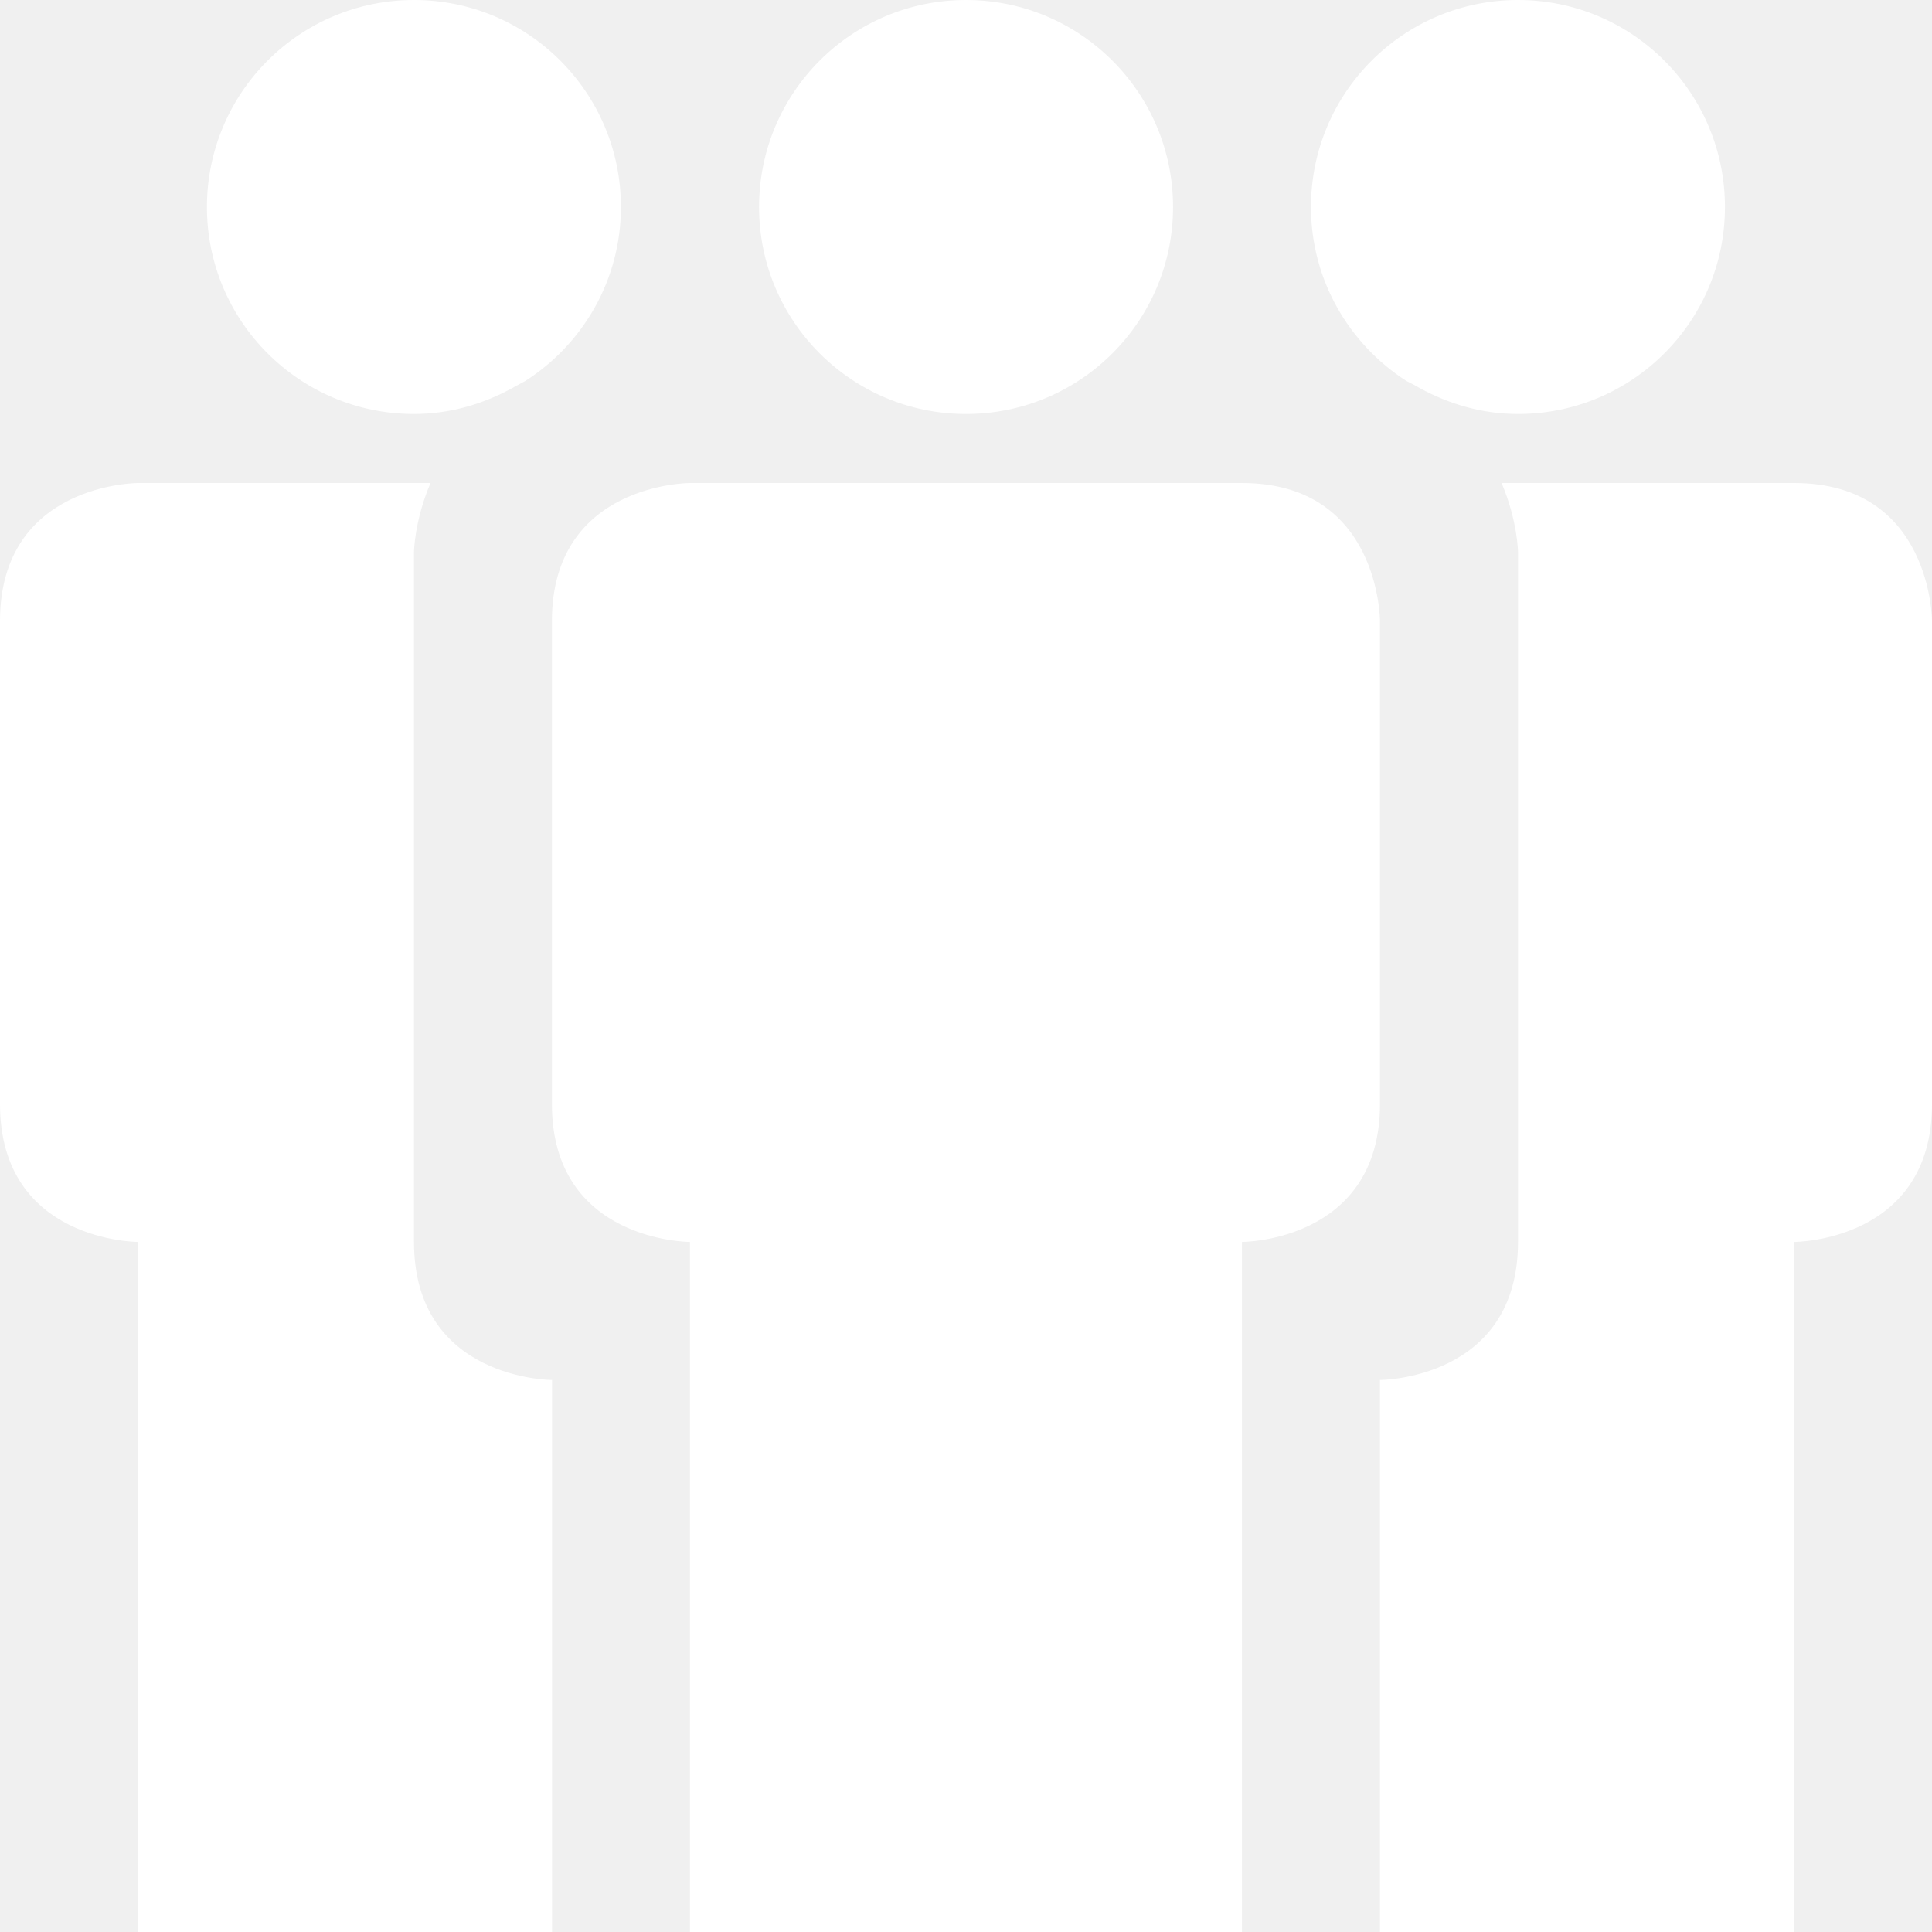
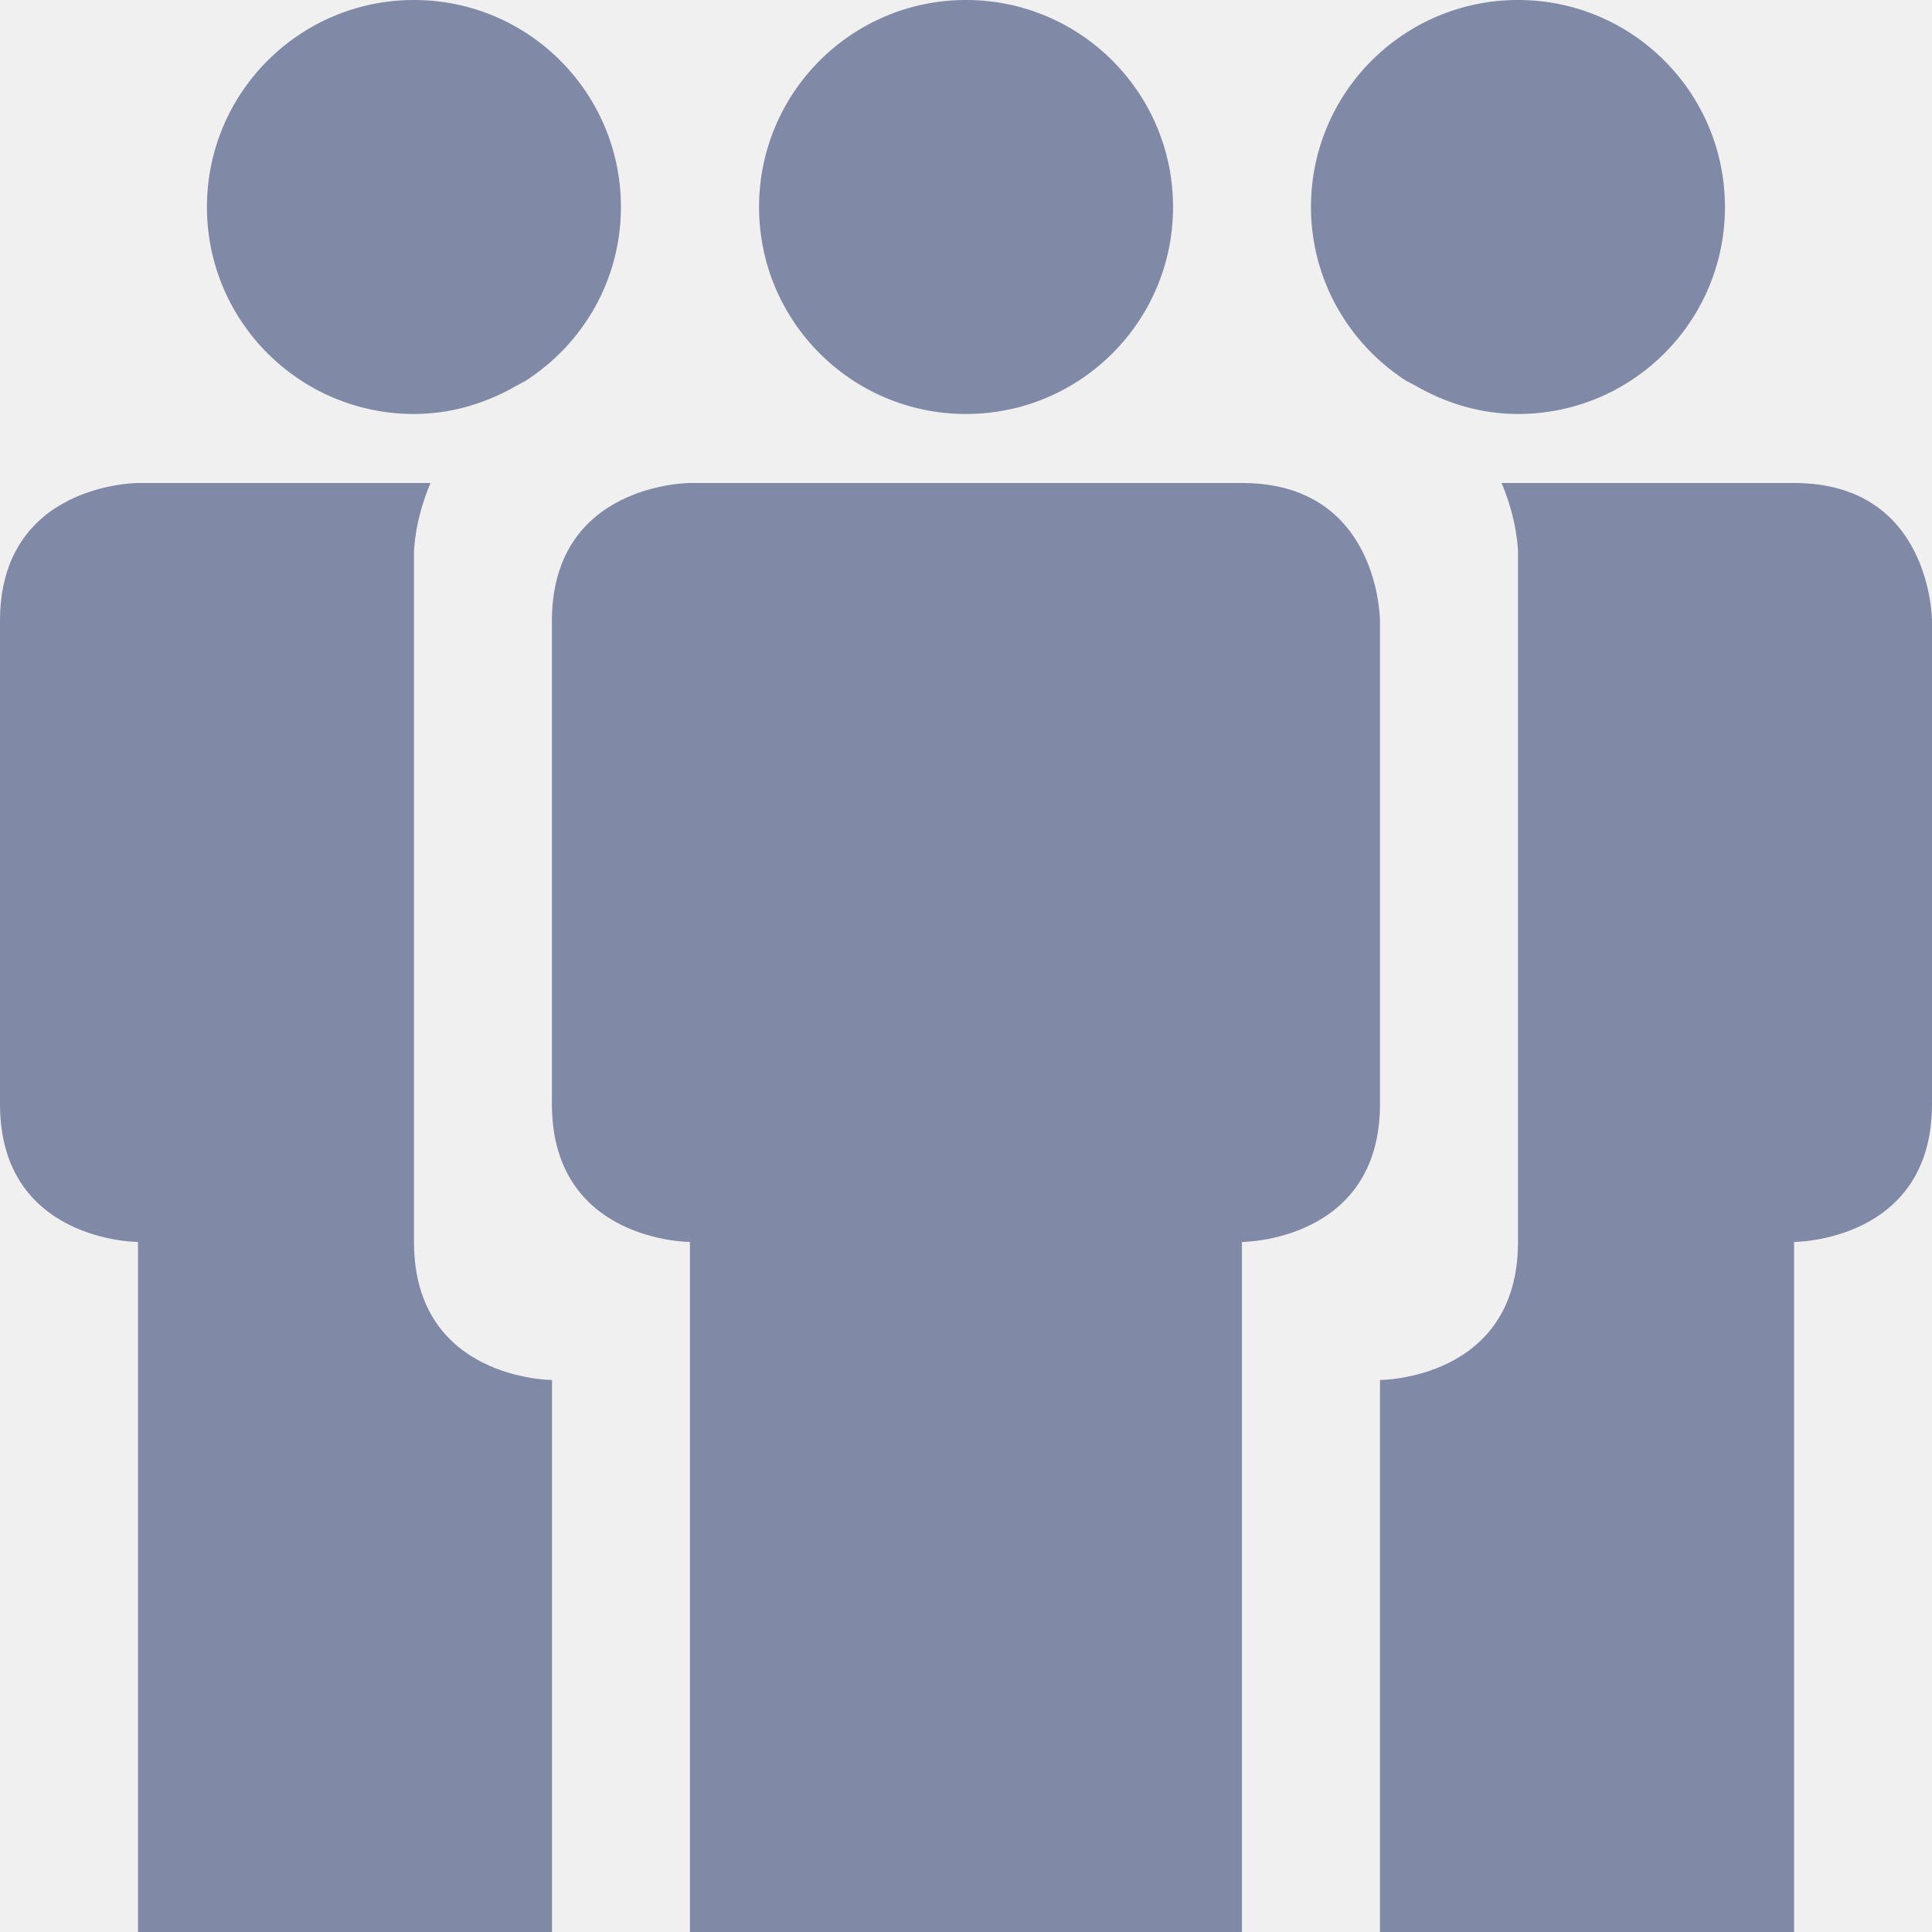
<svg xmlns="http://www.w3.org/2000/svg" width="18" height="18" viewBox="0 0 18 18" fill="none">
-   <path d="M3.857 11.571C3.857 10.286 3.857 5.143 3.857 5.143C3.857 5.143 3.86 4.854 4.011 4.5C2.674 4.5 1.286 4.5 1.286 4.5C1.286 4.5 0 4.5 0 5.786V10.286C0 11.571 1.286 11.571 1.286 11.571V18H5.143V12.857C5.143 12.857 3.857 12.857 3.857 11.571Z" fill="white" />
-   <path d="M3.857 3.857C4.191 3.857 4.5 3.765 4.774 3.615C4.812 3.592 4.855 3.572 4.895 3.549C5.429 3.207 5.785 2.611 5.785 1.929C5.785 0.863 4.922 0 3.857 0C2.792 0 1.928 0.863 1.928 1.929C1.928 2.994 2.792 3.857 3.857 3.857Z" fill="white" />
-   <path d="M16.715 4.5H13.99C14.14 4.854 14.143 5.143 14.143 5.143C14.143 5.143 14.143 10.286 14.143 11.571C14.143 12.857 12.857 12.857 12.857 12.857V18H16.715V11.571C16.715 11.571 18 11.571 18 10.286C18 9 18 5.786 18 5.786C18 5.786 18 4.5 16.715 4.5Z" fill="white" />
-   <path d="M13.101 3.548C13.143 3.57 13.188 3.592 13.226 3.615C13.5 3.765 13.809 3.857 14.143 3.857C15.208 3.857 16.071 2.994 16.071 1.929C16.071 0.863 15.208 0 14.143 0C13.078 0 12.214 0.863 12.214 1.929C12.214 2.609 12.569 3.205 13.101 3.548Z" fill="white" />
-   <path d="M9 3.857C10.065 3.857 10.929 2.994 10.929 1.929C10.929 0.863 10.065 0 9 0C7.935 0 7.072 0.863 7.072 1.929C7.072 2.994 7.935 3.857 9 3.857Z" fill="white" />
-   <path d="M12.857 5.786C12.857 5.786 12.857 4.5 11.571 4.5C11.25 4.5 6.428 4.5 6.428 4.5C6.428 4.5 5.142 4.5 5.142 5.786V10.286C5.142 11.571 6.428 11.571 6.428 11.571V18H11.571V11.571C11.571 11.571 12.857 11.571 12.857 10.286C12.857 9 12.857 5.786 12.857 5.786Z" fill="white" />
+   <path d="M3.857 11.571C3.857 10.286 3.857 5.143 3.857 5.143C3.857 5.143 3.86 4.854 4.011 4.5C2.674 4.5 1.286 4.5 1.286 4.5C1.286 4.5 0 4.5 0 5.786V10.286C0 11.571 1.286 11.571 1.286 11.571V18H5.143V12.857C5.143 12.857 3.857 12.857 3.857 11.571Z" fill="#8089A6" />
+   <path d="M3.857 3.857C4.191 3.857 4.5 3.765 4.774 3.615C4.812 3.592 4.855 3.572 4.895 3.549C5.429 3.207 5.785 2.611 5.785 1.929C5.785 0.863 4.922 0 3.857 0C2.792 0 1.928 0.863 1.928 1.929C1.928 2.994 2.792 3.857 3.857 3.857Z" fill="#8089A6" />
+   <path d="M16.715 4.5H13.99C14.14 4.854 14.143 5.143 14.143 5.143C14.143 5.143 14.143 10.286 14.143 11.571C14.143 12.857 12.857 12.857 12.857 12.857V18H16.715V11.571C16.715 11.571 18 11.571 18 10.286C18 9 18 5.786 18 5.786C18 5.786 18 4.5 16.715 4.5Z" fill="#8089A6" />
+   <path d="M13.101 3.548C13.143 3.57 13.188 3.592 13.226 3.615C13.5 3.765 13.809 3.857 14.143 3.857C15.208 3.857 16.071 2.994 16.071 1.929C16.071 0.863 15.208 0 14.143 0C13.078 0 12.214 0.863 12.214 1.929C12.214 2.609 12.569 3.205 13.101 3.548Z" fill="#8089A6" />
+   <path d="M9 3.857C10.065 3.857 10.929 2.994 10.929 1.929C10.929 0.863 10.065 0 9 0C7.935 0 7.072 0.863 7.072 1.929C7.072 2.994 7.935 3.857 9 3.857Z" fill="#8089A6" />
+   <path d="M12.857 5.786C12.857 5.786 12.857 4.5 11.571 4.5C11.25 4.5 6.428 4.5 6.428 4.5C6.428 4.5 5.142 4.5 5.142 5.786V10.286C5.142 11.571 6.428 11.571 6.428 11.571V18H11.571V11.571C11.571 11.571 12.857 11.571 12.857 10.286C12.857 9 12.857 5.786 12.857 5.786Z" fill="#8089A6" />
</svg>
